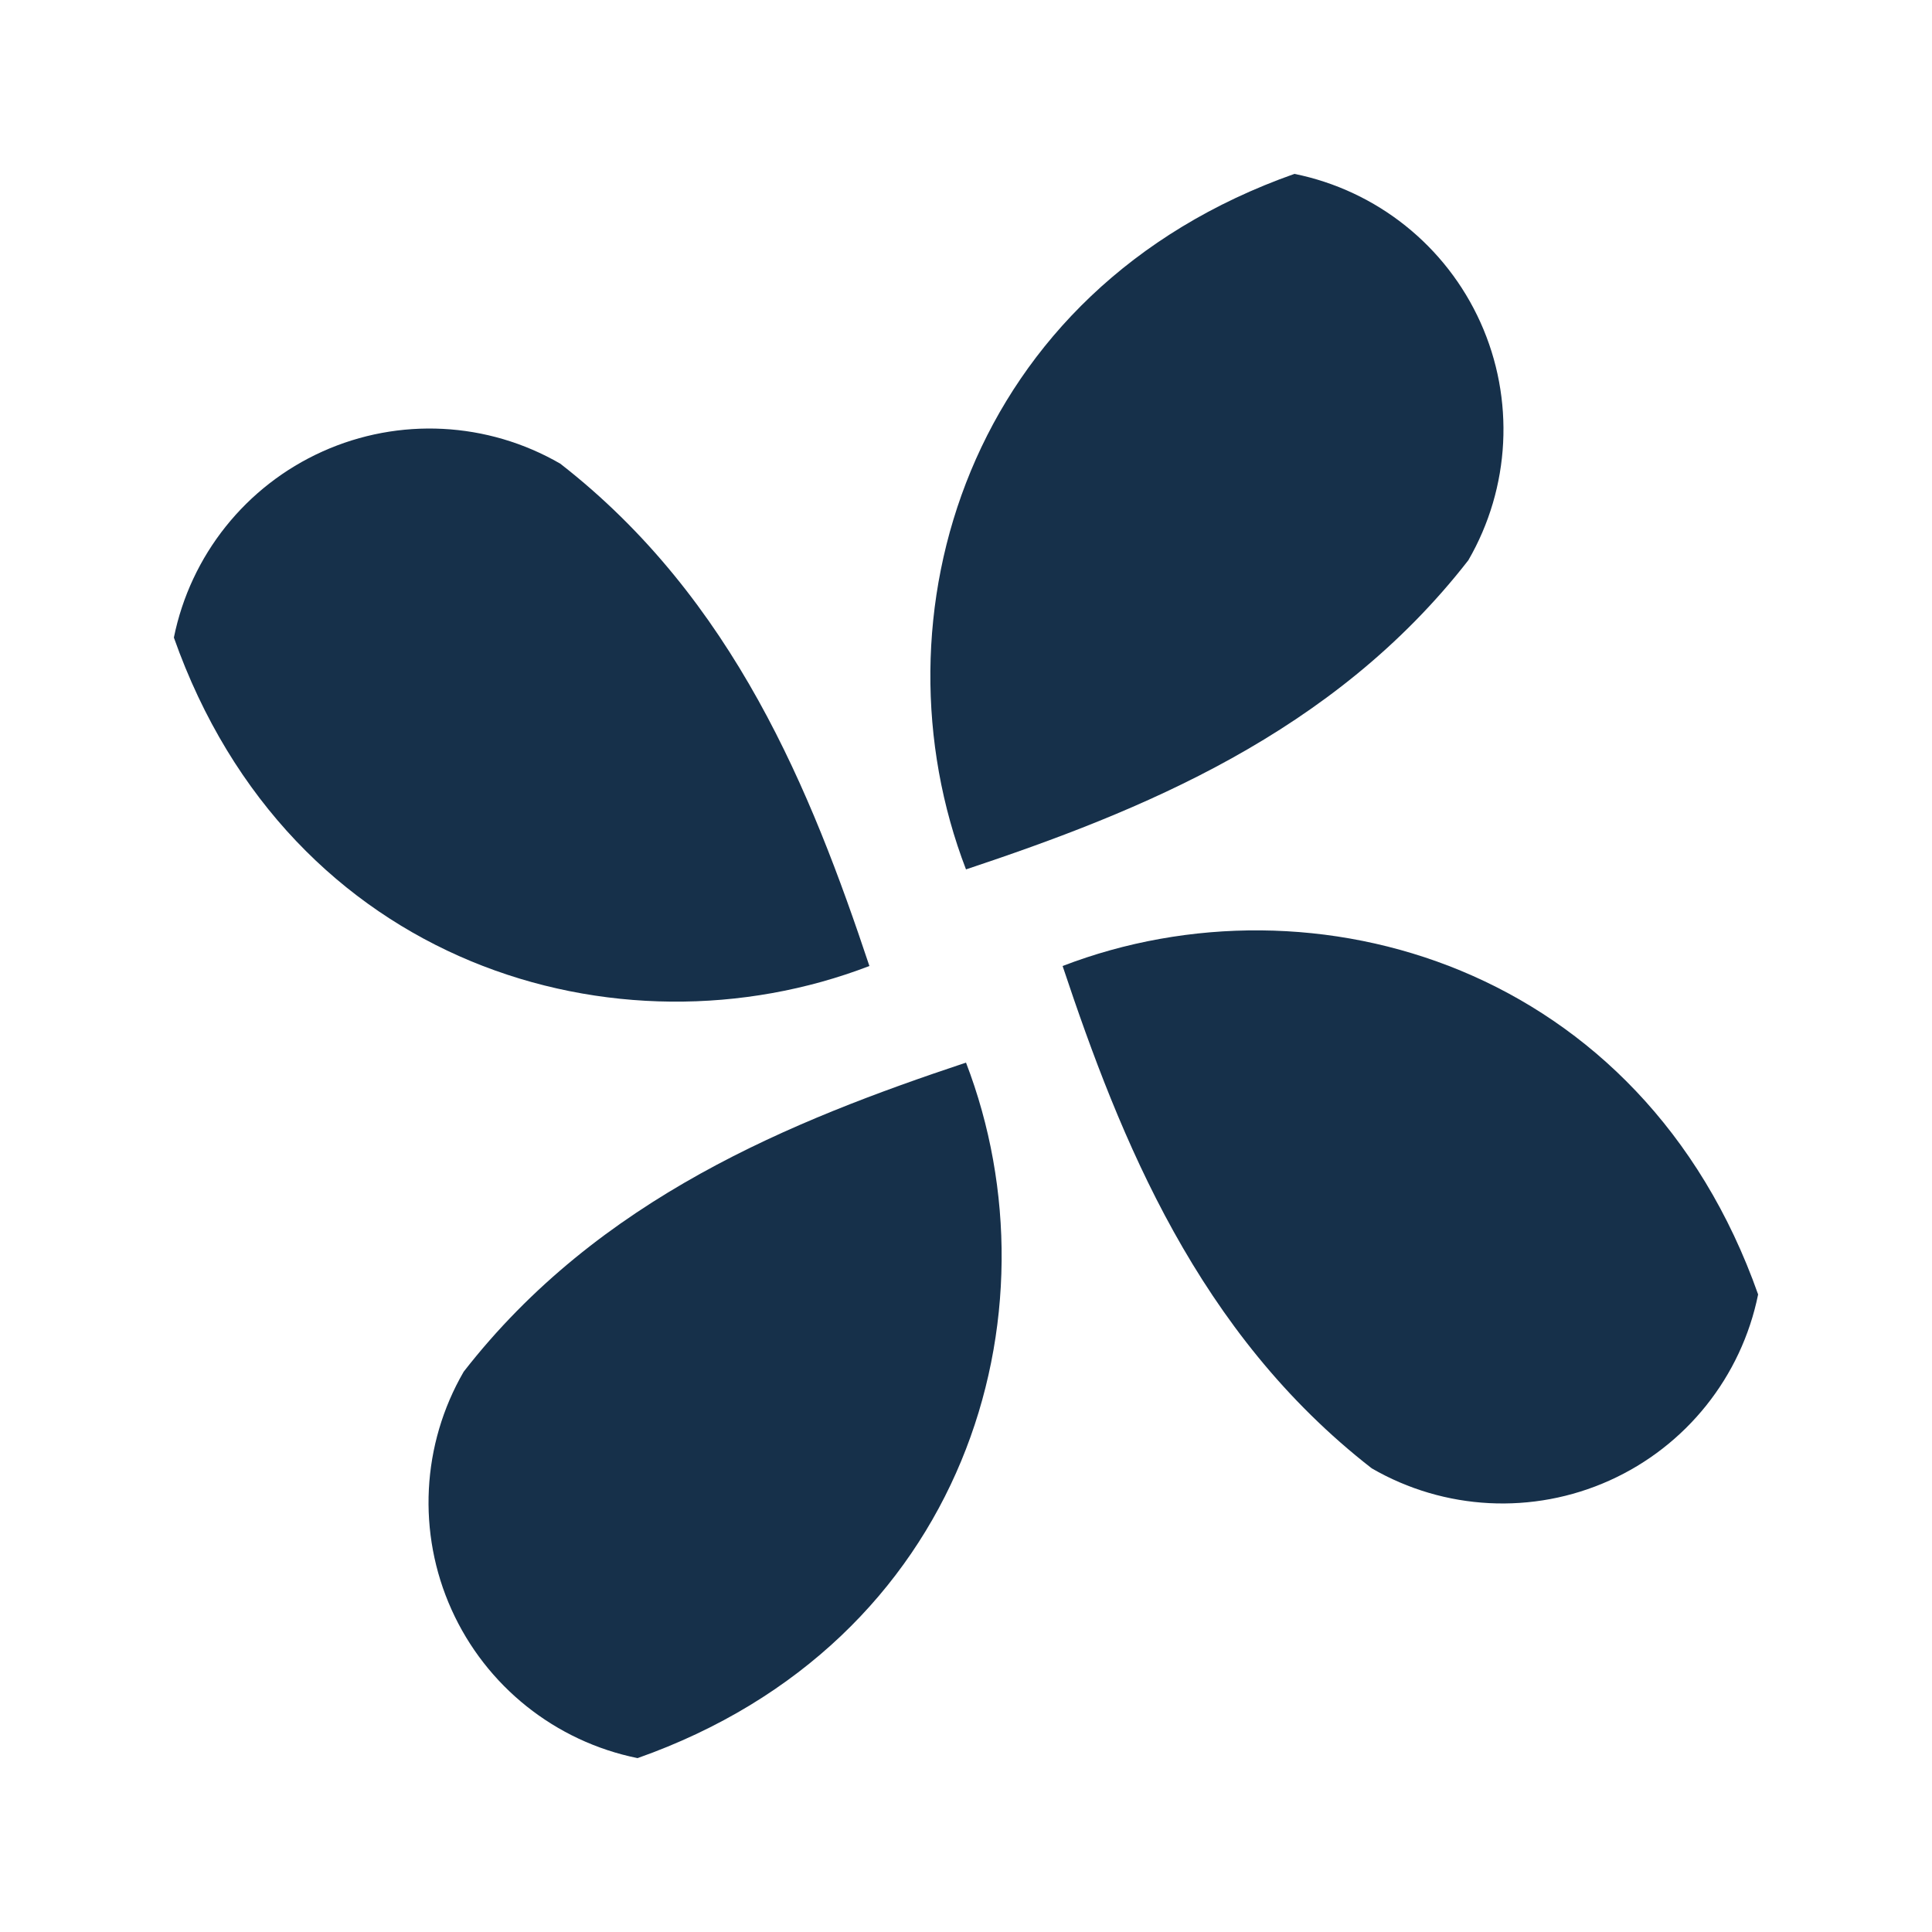
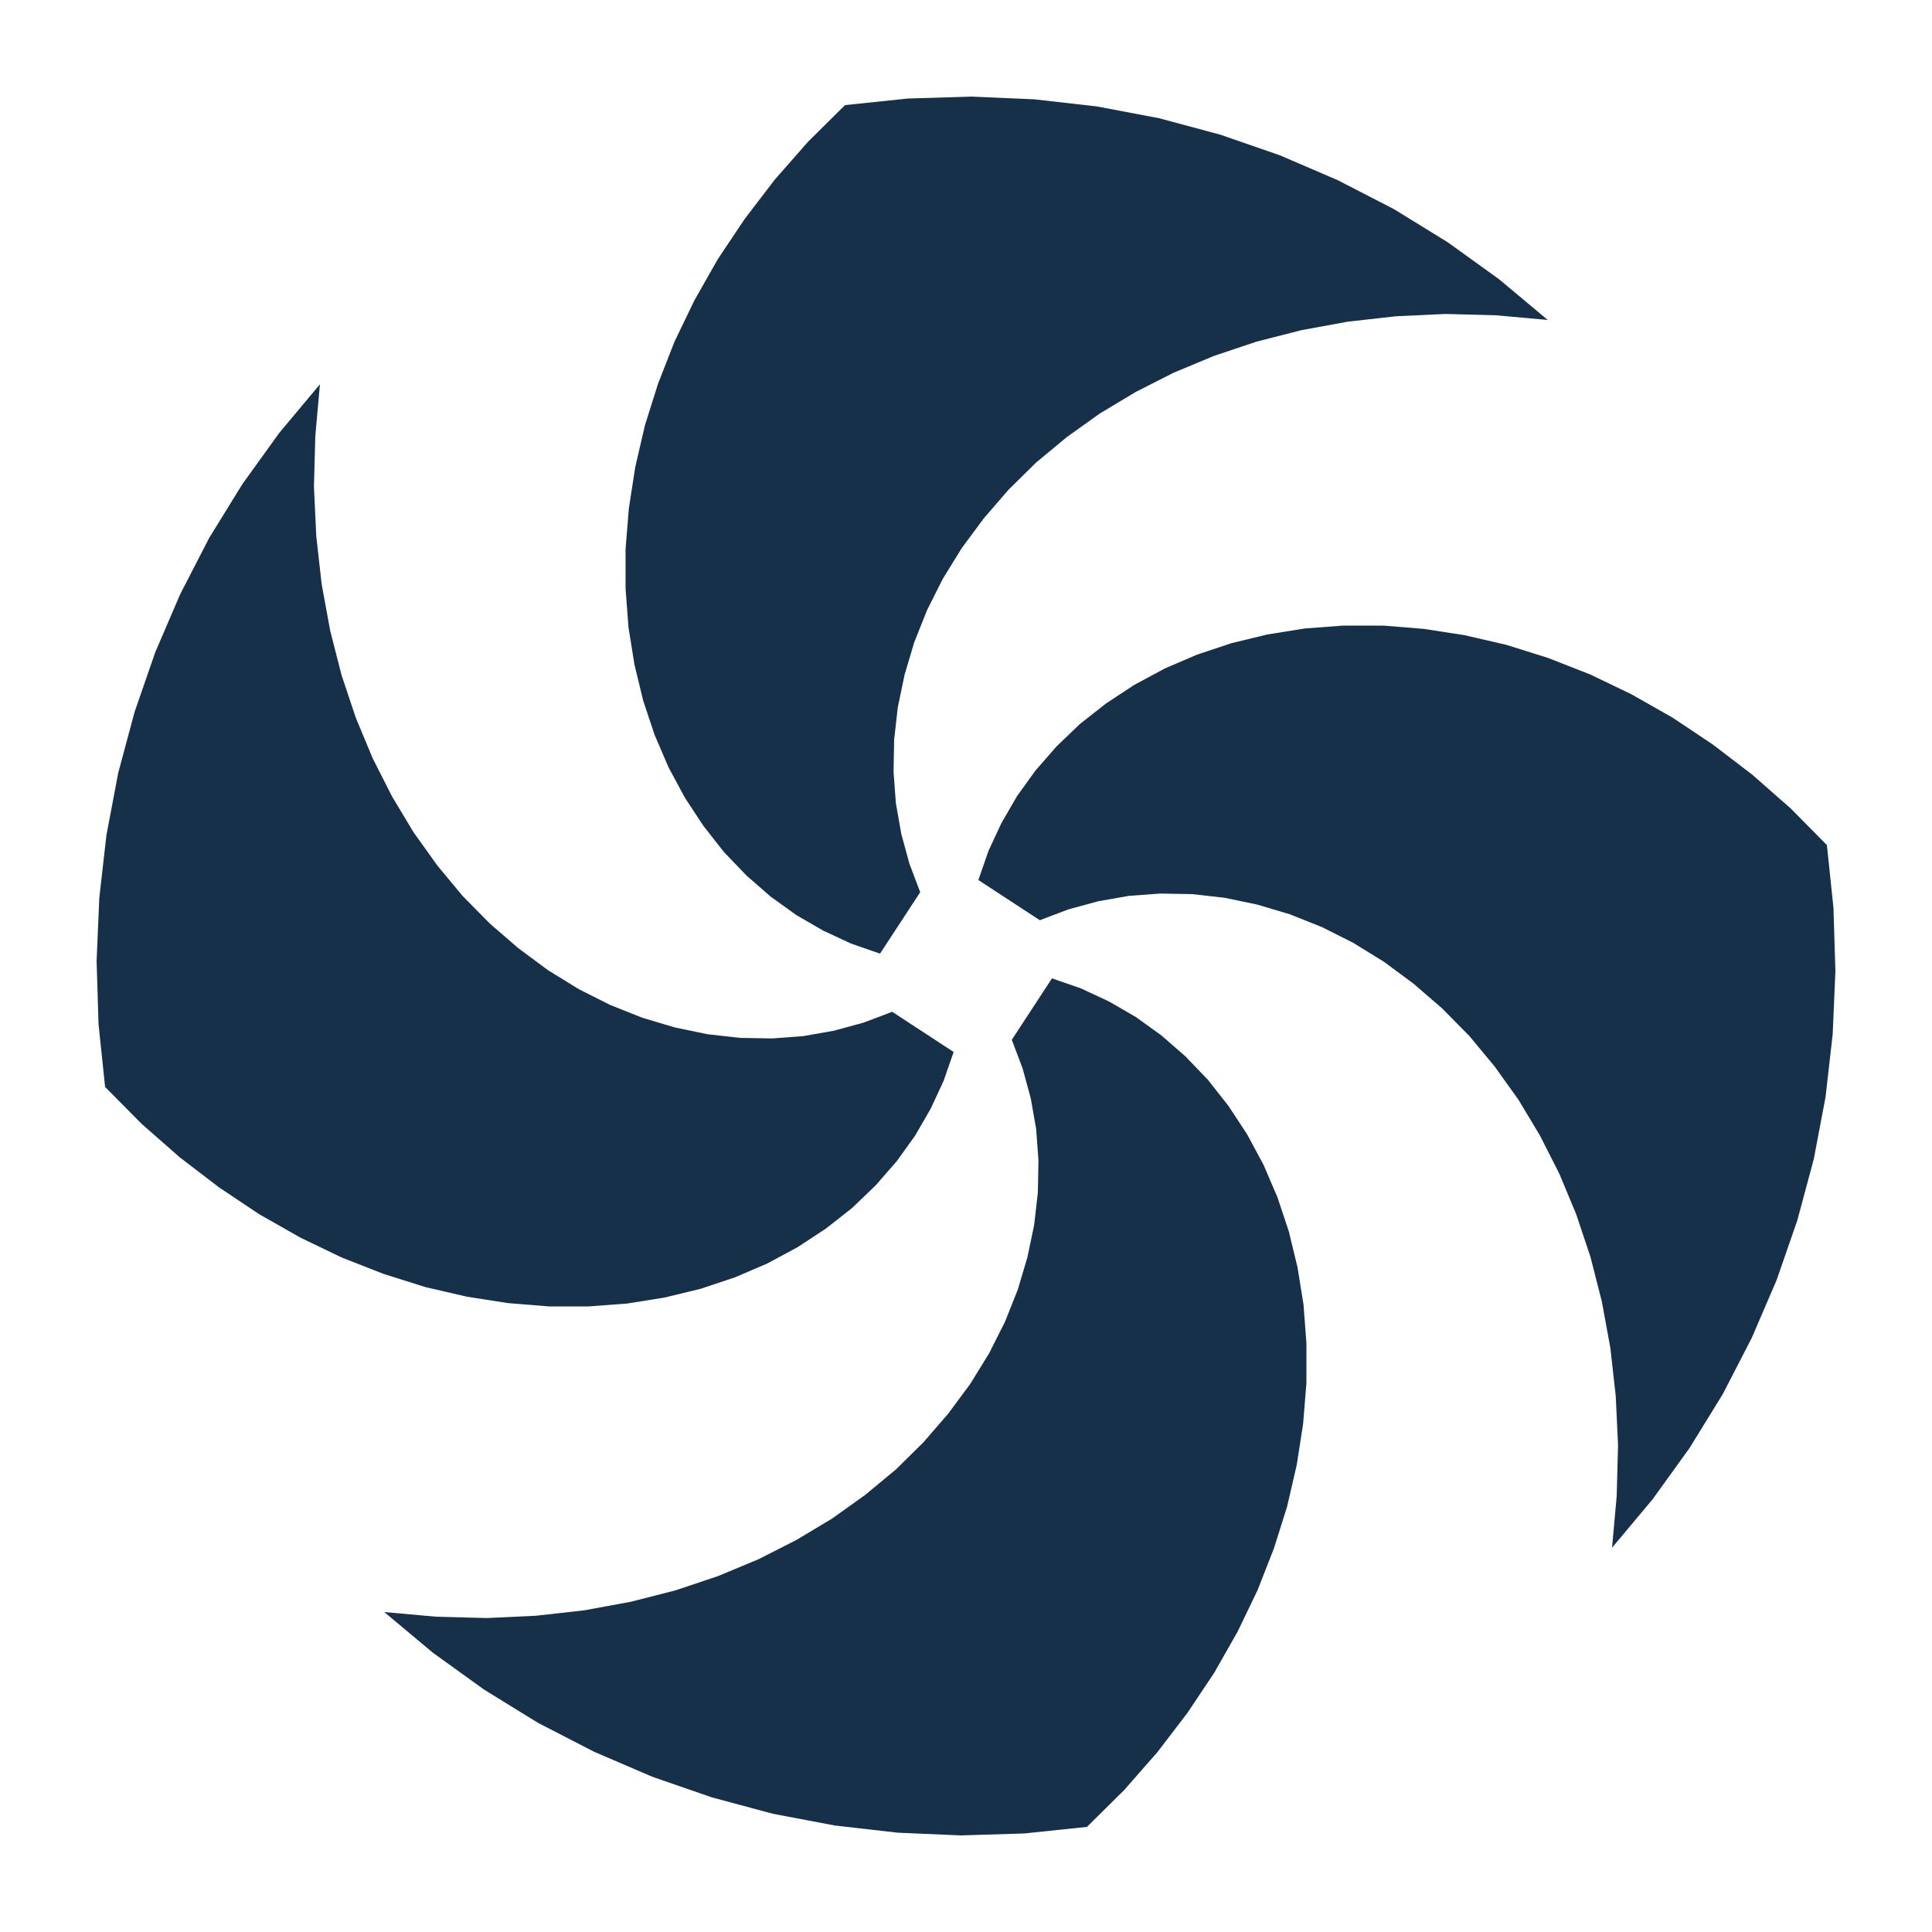
<svg xmlns="http://www.w3.org/2000/svg" viewBox="0 0 100 100" role="img" aria-label="CIDAF">
+   <defs>
+     <path id="aspa" d="M 50.64,45.55 L 51.16,44.05 L 51.83,42.61 L 52.64,41.21 L 53.59,39.89 L 54.68,38.64 L 55.9,37.47 L 57.25,36.41 L 58.71,35.45 L 60.29,34.6 L 61.97,33.88 L 63.74,33.29 L 65.6,32.84 L 67.53,32.53 L 69.53,32.38 L 71.59,32.38 L 73.69,32.55 L 75.82,32.88 L 77.98,33.38 L 80.14,34.06 L 82.31,34.91 L 84.45,35.94 L 86.58,37.15 L 88.66,38.54 L 90.7,40.1 L 92.67,41.83 L 94.56,43.74 L 94.9,46.99 L 95,50.26 L 94.86,53.53 L 94.49,56.78 L 93.88,60 L 93.03,63.16 L 91.96,66.25 L 90.67,69.25 L 89.17,72.16 L 87.45,74.95 L 85.54,77.6 L 83.44,80.11 L 83.68,77.43 L 83.75,74.81 L 83.63,72.25 L 83.35,69.76 L 82.91,67.36 L 82.32,65.05 L 81.58,62.84 L 80.71,60.75 L 79.71,58.78 L 78.6,56.93 L 77.37,55.21 L 76.06,53.63 L 74.65,52.2 L 73.17,50.92 L 71.63,49.78 L 70.04,48.8 L 68.41,47.98 L 66.75,47.32 L 65.07,46.82 L 63.39,46.47 L 61.71,46.28 L 60.05,46.25 L 58.43,46.37 L 56.84,46.65 L 55.3,47.07 L 53.82,47.63 Z" />
+   </defs>
  <g fill="#16304a">
-     <path d="M50,45 C45,32 50,15 67,9 A13.5,13.5 0 0 1 76,29 C69,38 59,42 50,45 Z" />
-     <path d="M50,45 C45,32 50,15 67,9 A13.5,13.5 0 0 1 76,29 C69,38 59,42 50,45 Z" transform="rotate(90 50 50)" />
-     <path d="M50,45 C45,32 50,15 67,9 A13.5,13.5 0 0 1 76,29 C69,38 59,42 50,45 Z" transform="rotate(180 50 50)" />
-     <path d="M50,45 C45,32 50,15 67,9 A13.5,13.5 0 0 1 76,29 C69,38 59,42 50,45 Z" transform="rotate(270 50 50)" />
+     <use href="#aspa" />
+     <use href="#aspa" transform="rotate(90 50 50)" />
+     <use href="#aspa" transform="rotate(180 50 50)" />
+     <use href="#aspa" transform="rotate(270 50 50)" />
  </g>
</svg>
